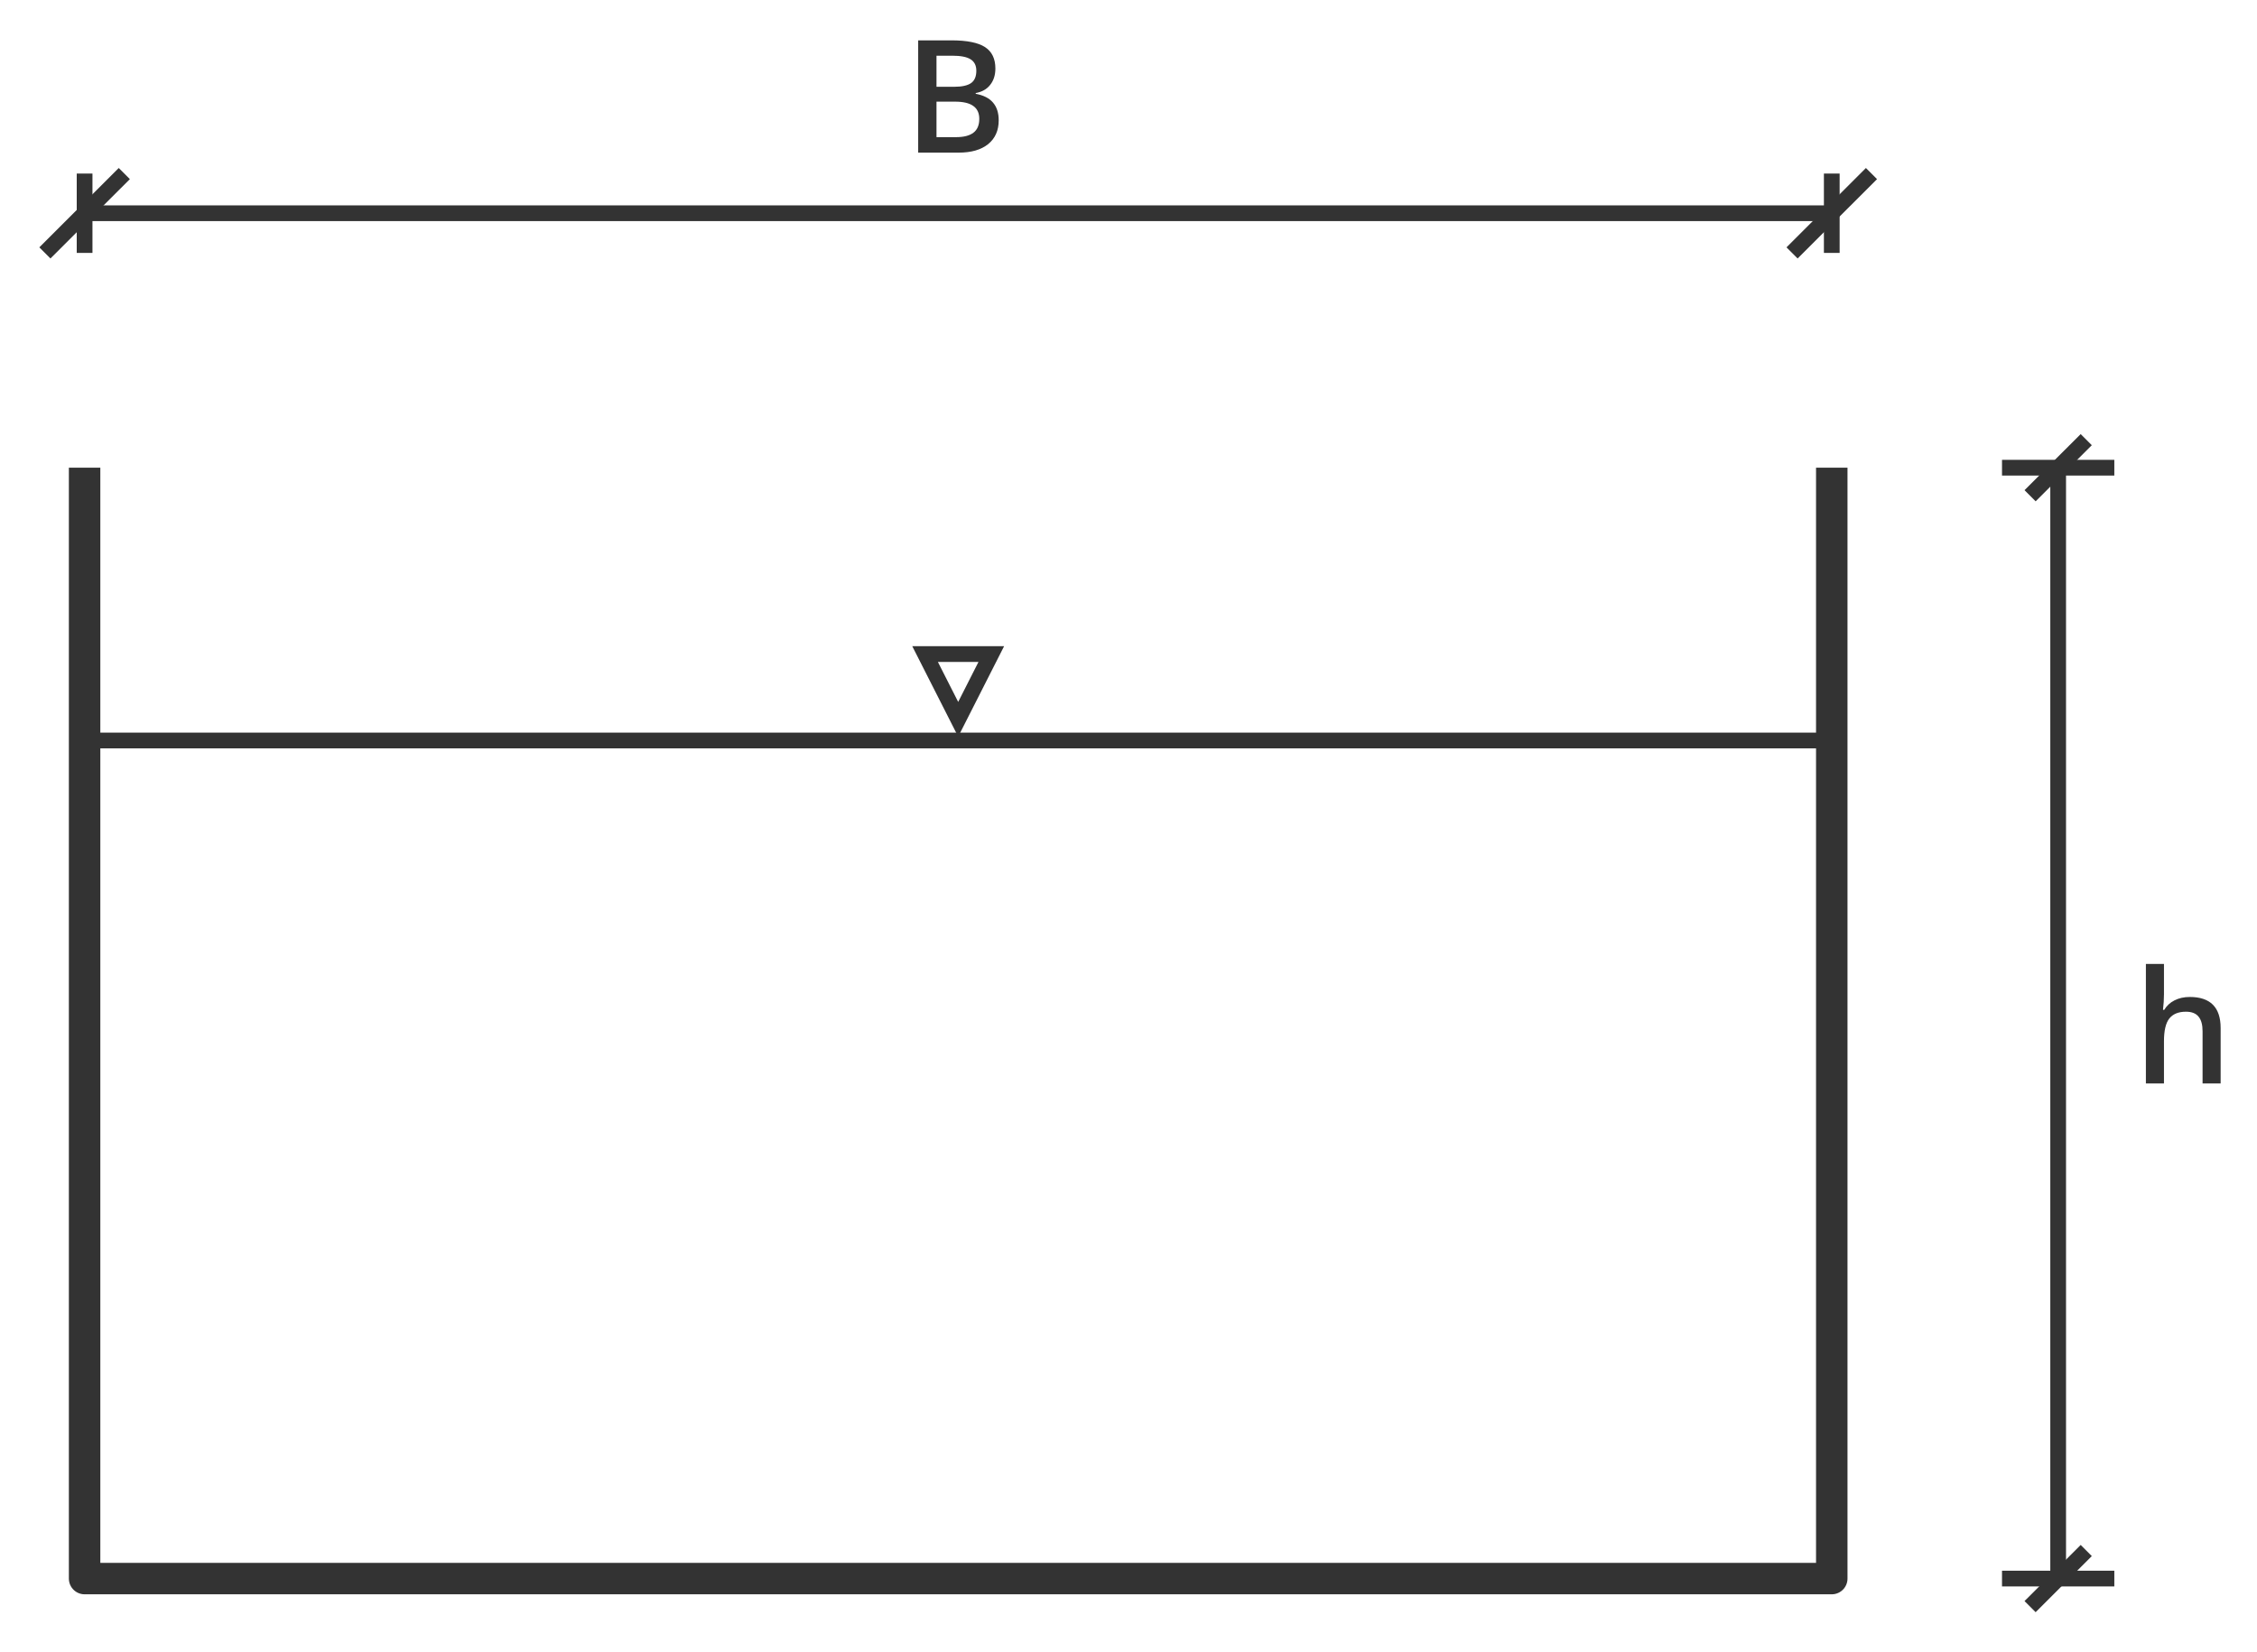
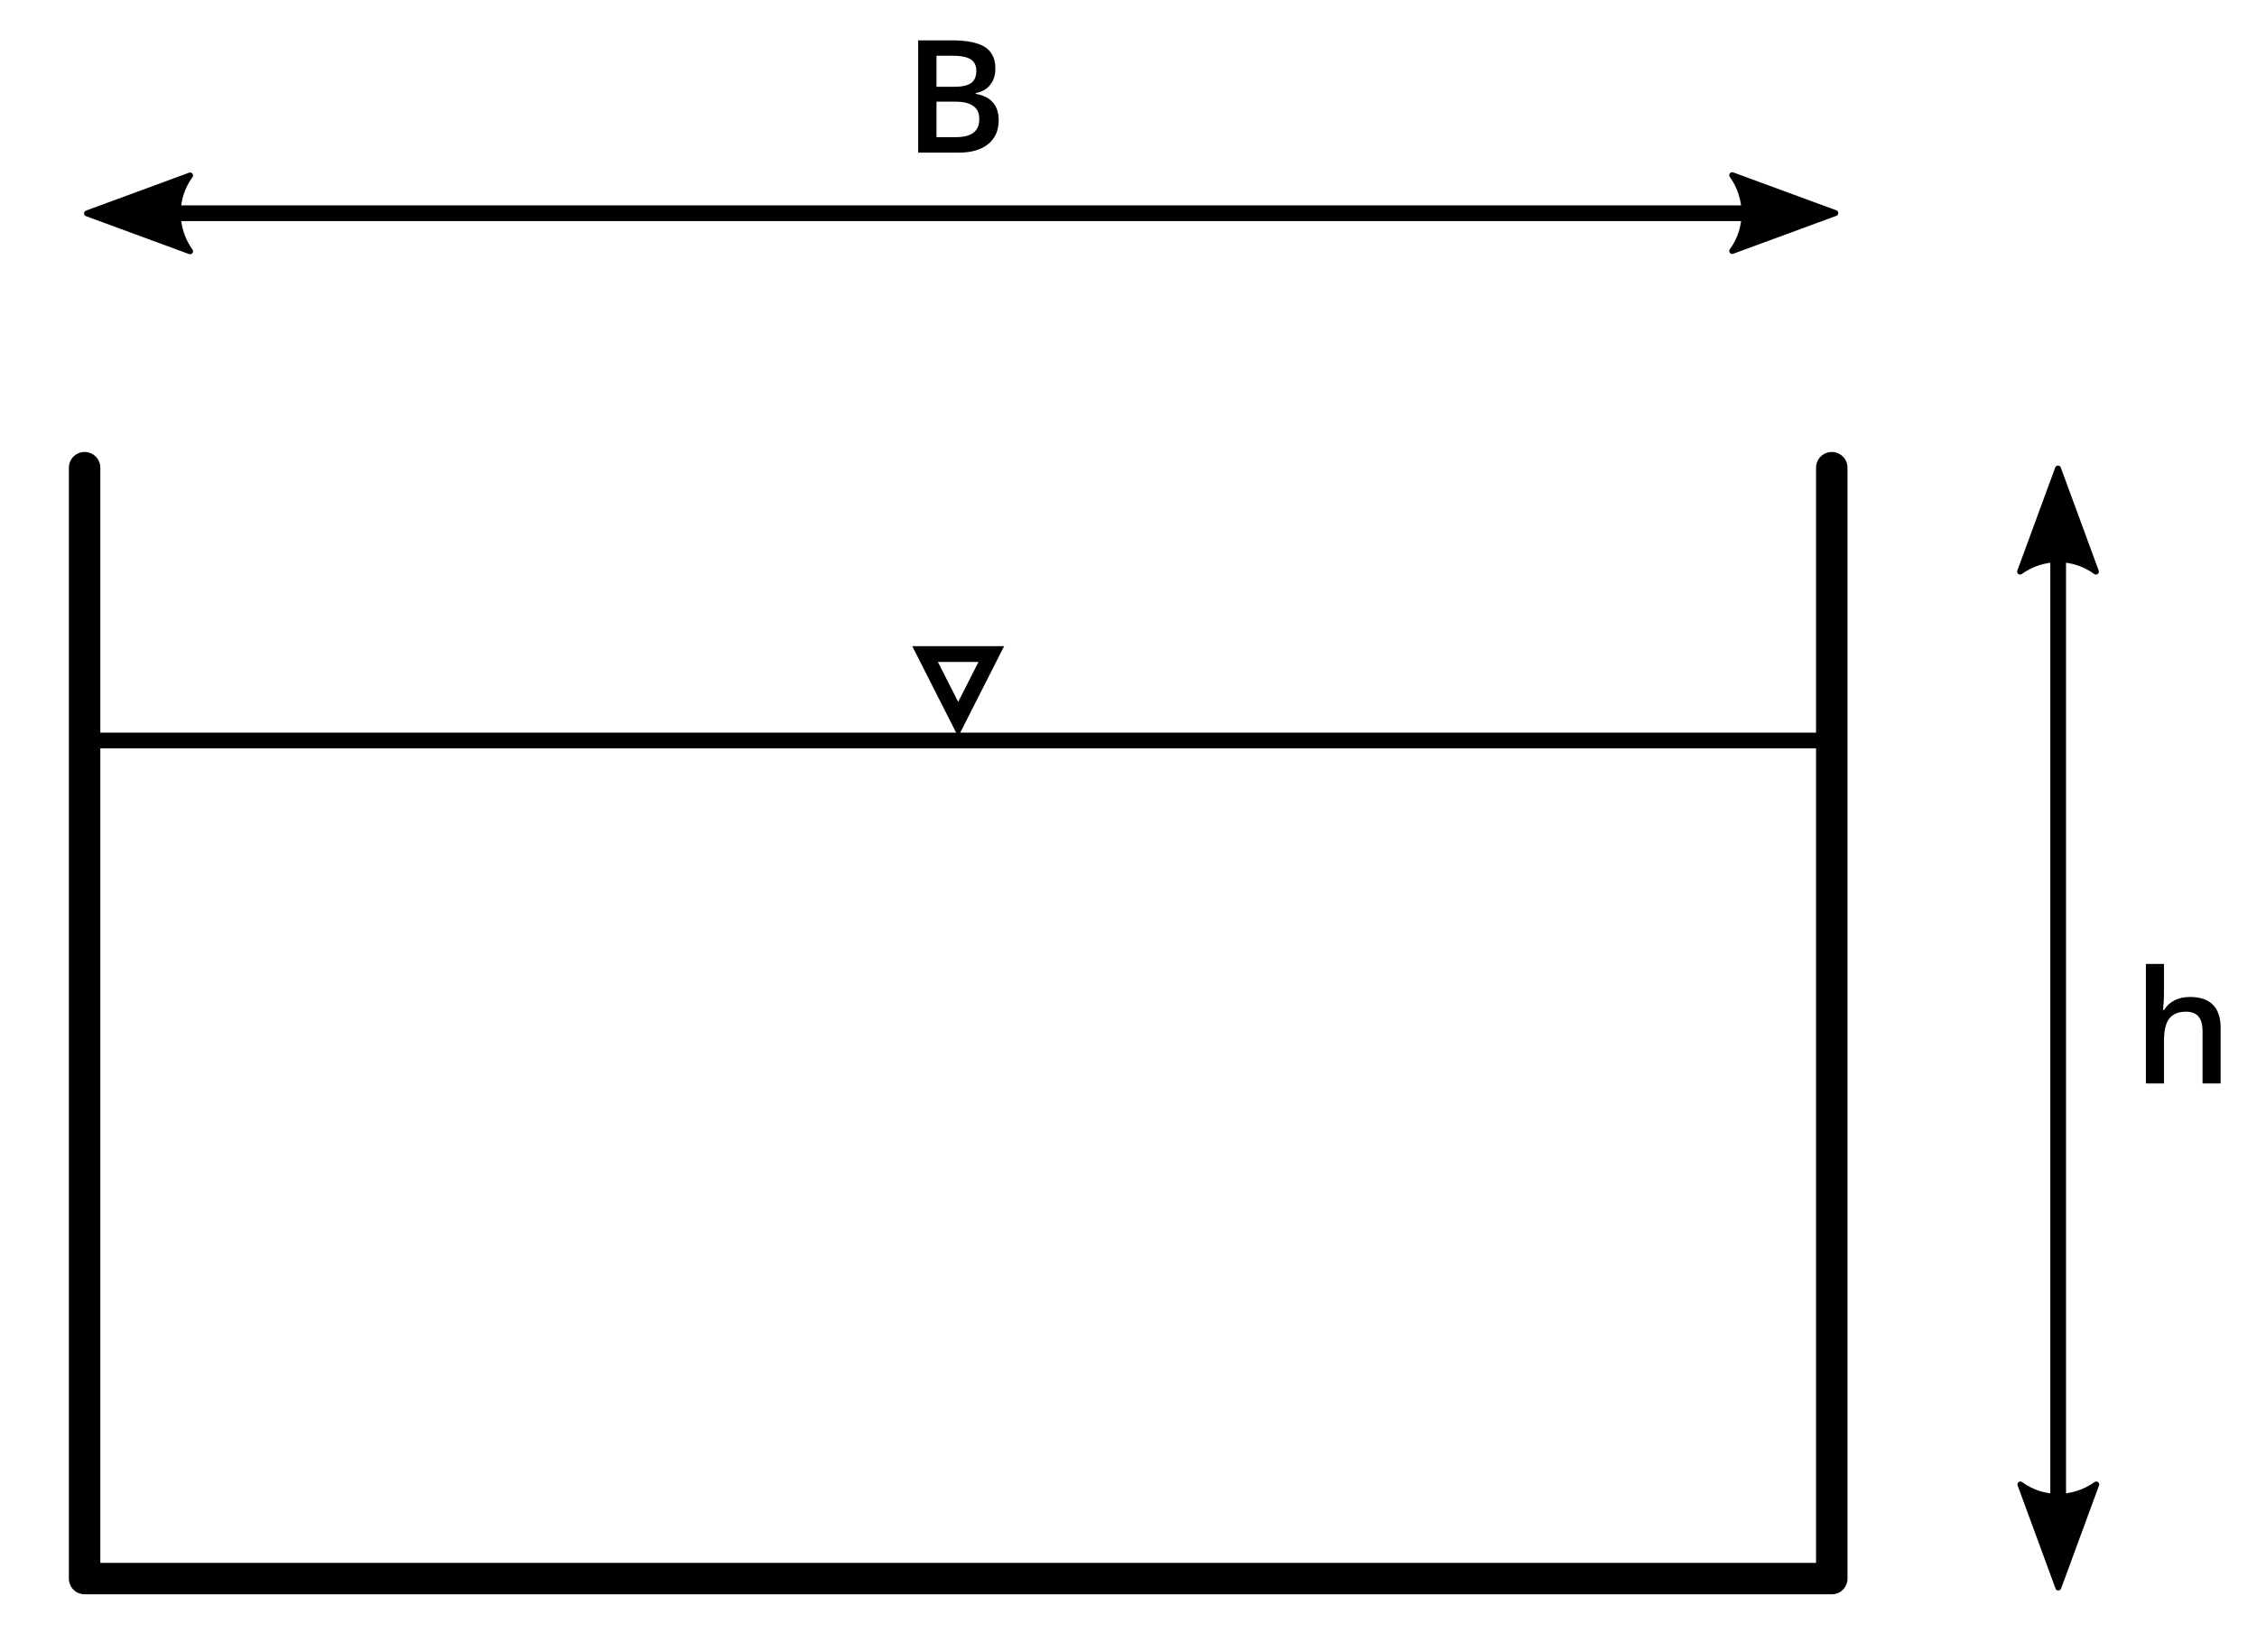
<svg xmlns="http://www.w3.org/2000/svg" width="286.971" height="210" viewBox="0 0 286.971 210" id="svg2" version="1.1">
-   <defs id="defs4" />
+   <defs id="defs4">
+     <marker style="overflow:visible" id="marker1186" refX="0.0" refY="0.0" orient="auto">
+       <path transform="scale(0.6) translate(0,0)" d="M 8.719,4.034 L -2.207,0.016 L 8.719,-4.002 C 6.973,-1.63 6.983,1.616 8.719,4.034 z " style="fill-rule:evenodd;stroke-width:0.625;stroke-linejoin:round;stroke:#000000;stroke-opacity:1;fill:#000000;fill-opacity:1" id="path1184" />
+     </marker>
+     <marker orient="auto" refY="0.0" refX="0.0" id="marker1146" style="overflow:visible;">
+       <path id="path1144" style="fill-rule:evenodd;stroke-width:0.625;stroke-linejoin:round;stroke:#000000;stroke-opacity:1;fill:#000000;fill-opacity:1" d="M 8.719,4.034 L -2.207,0.016 L 8.719,-4.002 C 6.973,-1.63 6.983,1.616 8.719,4.034 z " transform="scale(0.6) rotate(180) translate(0,0)" />
+     </marker>
+     <marker orient="auto" refY="0.0" refX="0.0" id="Arrow2Mstart" style="overflow:visible">
+       <path id="path854" style="fill-rule:evenodd;stroke-width:0.625;stroke-linejoin:round;stroke:#000000;stroke-opacity:1;fill:#000000;fill-opacity:1" d="M 8.719,4.034 L -2.207,0.016 L 8.719,-4.002 C 6.973,-1.63 6.983,1.616 8.719,4.034 z " transform="scale(0.6) translate(0,0)" />
+     </marker>
+     <marker orient="auto" refY="0.0" refX="0.0" id="Arrow2Mend" style="overflow:visible;">
+       <path id="path857" style="fill-rule:evenodd;stroke-width:0.625;stroke-linejoin:round;stroke:#000000;stroke-opacity:1;fill:#000000;fill-opacity:1" d="M 8.719,4.034 L -2.207,0.016 L 8.719,-4.002 C 6.973,-1.63 6.983,1.616 8.719,4.034 z " transform="scale(0.6) rotate(180) translate(0,0)" />
+     </marker>
+   </defs>
  <g id="layer1" transform="translate(-84.29261,-355.1402)">
-     <path style="color:#000000;display:inline;overflow:visible;visibility:visible;fill:none;fill-rule:evenodd;stroke:#333333;stroke-width:4;stroke-linecap:butt;stroke-linejoin:round;stroke-miterlimit:4;stroke-dasharray:none;stroke-dashoffset:0;stroke-opacity:1;marker:none;marker-start:none;marker-mid:none;marker-end:none;enable-background:accumulate" d="m 95.049,414.611 0,141.255 222.148,0 0,-141.255" id="path4153" />
-     <path style="color:#000000;display:inline;overflow:visible;visibility:visible;fill:none;fill-rule:evenodd;stroke:#333333;stroke-width:2;stroke-linecap:butt;stroke-linejoin:miter;stroke-miterlimit:4;stroke-dasharray:none;stroke-dashoffset:0;stroke-opacity:1;marker:none;marker-start:none;marker-mid:none;marker-end:none;enable-background:accumulate" d="m 95.049,382.254 222.148,0" id="path4155" />
-     <path style="color:#000000;display:inline;overflow:visible;visibility:visible;fill:none;fill-rule:evenodd;stroke:#333333;stroke-width:2;stroke-linecap:butt;stroke-linejoin:miter;stroke-miterlimit:4;stroke-dasharray:none;stroke-dashoffset:0;stroke-opacity:1;marker:none;marker-start:none;marker-mid:none;marker-end:none;enable-background:accumulate" d="m 345.982,414.611 0,141.255" id="path4157" />
-     <path style="color:#000000;display:inline;overflow:visible;visibility:visible;fill:none;fill-rule:evenodd;stroke:#333333;stroke-width:2;stroke-linecap:butt;stroke-linejoin:miter;stroke-miterlimit:4;stroke-dasharray:none;stroke-dashoffset:0;stroke-opacity:1;marker:none;marker-start:none;marker-mid:none;marker-end:none;enable-background:accumulate" d="m 95.049,387.299 0,-10.09" id="path4159" />
-     <path style="color:#000000;display:inline;overflow:visible;visibility:visible;fill:none;fill-rule:evenodd;stroke:#333333;stroke-width:2;stroke-linecap:butt;stroke-linejoin:miter;stroke-miterlimit:4;stroke-dasharray:none;stroke-dashoffset:0;stroke-opacity:1;marker:none;marker-start:none;marker-mid:none;marker-end:none;enable-background:accumulate" d="M 100.098,377.21 90,387.299" id="path4161" />
-     <path id="path4181" d="m 317.197,387.299 0,-10.09" style="color:#000000;display:inline;overflow:visible;visibility:visible;fill:none;fill-rule:evenodd;stroke:#333333;stroke-width:2;stroke-linecap:butt;stroke-linejoin:miter;stroke-miterlimit:4;stroke-dasharray:none;stroke-dashoffset:0;stroke-opacity:1;marker:none;marker-start:none;marker-mid:none;marker-end:none;enable-background:accumulate" />
-     <path id="path4183" d="m 322.246,377.21 -10.098,10.09" style="color:#000000;display:inline;overflow:visible;visibility:visible;fill:none;fill-rule:evenodd;stroke:#333333;stroke-width:2;stroke-linecap:butt;stroke-linejoin:miter;stroke-miterlimit:4;stroke-dasharray:none;stroke-dashoffset:0;stroke-opacity:1;marker:none;marker-start:none;marker-mid:none;marker-end:none;enable-background:accumulate" />
-     <text xml:space="preserve" style="color:#000000;font-style:normal;font-variant:normal;font-weight:normal;font-stretch:normal;font-size:15.14px;line-height:127%;font-family:'Droid Sans';-inkscape-font-specification:'Droid Sans';text-indent:0;text-align:start;text-decoration:none;text-decoration-line:none;text-decoration-style:solid;text-decoration-color:#000000;letter-spacing:0px;word-spacing:0px;text-transform:none;direction:ltr;block-progression:tb;writing-mode:lr-tb;baseline-shift:baseline;text-anchor:start;white-space:normal;clip-rule:nonzero;display:inline;overflow:visible;visibility:visible;opacity:1;isolation:auto;mix-blend-mode:normal;color-interpolation:sRGB;color-interpolation-filters:linearRGB;solid-color:#000000;solid-opacity:1;fill:#333333;fill-opacity:1;fill-rule:nonzero;stroke:none;stroke-width:1px;stroke-linecap:butt;stroke-linejoin:miter;stroke-miterlimit:4;stroke-dasharray:none;stroke-dashoffset:0;stroke-opacity:1;color-rendering:auto;image-rendering:auto;shape-rendering:auto;text-rendering:auto;enable-background:accumulate" x="199.068" y="374.693" id="text4189" transform="scale(1.000395,0.9996052)">
-       <tspan id="tspan4191" x="199.068" y="374.693" style="font-style:normal;font-variant:normal;font-weight:600;font-stretch:normal;font-size:20px;font-family:'Open Sans';-inkscape-font-specification:'Open Sans Semi-Bold';fill:#333333;fill-opacity:1;stroke:none;stroke-opacity:1">B</tspan>
+     <path style="color:#000000;display:inline;overflow:visible;visibility:visible;fill:none;fill-rule:evenodd;stroke:#000000;stroke-width:4;stroke-linecap:round;stroke-linejoin:round;stroke-miterlimit:4;stroke-dasharray:none;stroke-dashoffset:0;stroke-opacity:1;marker:none;marker-start:none;marker-mid:none;marker-end:none;enable-background:accumulate" d="m 95.049,414.611 0,141.255 222.148,0 0,-141.255" id="path4153" />
+     <path style="color:#000000;display:inline;overflow:visible;visibility:visible;fill:none;fill-rule:evenodd;stroke:#000000;stroke-width:2;stroke-linecap:butt;stroke-linejoin:miter;stroke-miterlimit:4;stroke-dasharray:none;stroke-dashoffset:0;stroke-opacity:1;marker:none;marker-start:url(#marker1186);marker-mid:none;marker-end:url(#marker1146);enable-background:accumulate" d="M 98,382.254 H 315" id="path4155" />
+     <path style="color:#000000;display:inline;overflow:visible;visibility:visible;fill:none;fill-rule:evenodd;stroke:#000000;stroke-width:2;stroke-linecap:butt;stroke-linejoin:miter;stroke-miterlimit:4;stroke-dasharray:none;stroke-dashoffset:0;stroke-opacity:1;marker:none;marker-start:url(#Arrow2Mstart);marker-mid:none;marker-end:url(#Arrow2Mend);enable-background:accumulate" d="M 345.982,417.362 V 554.362" id="path4157" />
+     <text xml:space="preserve" style="color:#000000;font-style:normal;font-variant:normal;font-weight:normal;font-stretch:normal;line-height:0%;font-family:'Droid Sans';-inkscape-font-specification:'Droid Sans';text-indent:0;text-align:start;text-decoration:none;text-decoration-line:none;text-decoration-style:solid;text-decoration-color:#000000;letter-spacing:0px;word-spacing:0px;text-transform:none;writing-mode:lr-tb;direction:ltr;baseline-shift:baseline;text-anchor:start;white-space:normal;clip-rule:nonzero;display:inline;overflow:visible;visibility:visible;opacity:1;isolation:auto;mix-blend-mode:normal;color-interpolation:sRGB;color-interpolation-filters:linearRGB;solid-color:#000000;solid-opacity:1;fill:#000000;fill-opacity:1;fill-rule:nonzero;stroke:none;stroke-width:1px;stroke-linecap:butt;stroke-linejoin:miter;stroke-miterlimit:4;stroke-dasharray:none;stroke-dashoffset:0;stroke-opacity:1;color-rendering:auto;image-rendering:auto;shape-rendering:auto;text-rendering:auto;enable-background:accumulate;" x="199.068" y="374.693" id="text4189" transform="scale(1.000395,0.9996052)">
+       <tspan id="tspan4191" x="199.068" y="374.693" style="font-style:normal;font-variant:normal;font-weight:600;font-stretch:normal;font-size:20px;line-height:1.27;font-family:'Open Sans';-inkscape-font-specification:'Open Sans Semi-Bold';fill:#000000;fill-opacity:1;stroke:none;stroke-opacity:1;">B</tspan>
    </text>
-     <path style="color:#000000;display:inline;overflow:visible;visibility:visible;fill:none;fill-rule:evenodd;stroke:#333333;stroke-width:2;stroke-linecap:butt;stroke-linejoin:miter;stroke-miterlimit:4;stroke-dasharray:none;stroke-dashoffset:0;stroke-opacity:1;marker:none;marker-start:none;marker-mid:none;marker-end:none;enable-background:accumulate" d="m 342.412,418.178 7.14,-7.134" id="path4205" />
-     <path style="color:#000000;display:inline;overflow:visible;visibility:visible;fill:none;fill-rule:evenodd;stroke:#333333;stroke-width:2;stroke-linecap:butt;stroke-linejoin:miter;stroke-miterlimit:4;stroke-dasharray:none;stroke-dashoffset:0;stroke-opacity:1;marker:none;marker-start:none;marker-mid:none;marker-end:none;enable-background:accumulate" d="m 353.122,414.611 -14.28,0" id="path4207" />
-     <path id="path4215" d="m 342.412,559.433 7.14,-7.134" style="color:#000000;display:inline;overflow:visible;visibility:visible;fill:none;fill-rule:evenodd;stroke:#333333;stroke-width:2;stroke-linecap:butt;stroke-linejoin:miter;stroke-miterlimit:4;stroke-dasharray:none;stroke-dashoffset:0;stroke-opacity:1;marker:none;marker-start:none;marker-mid:none;marker-end:none;enable-background:accumulate" />
-     <path id="path4217" d="m 353.122,555.866 -14.28,0" style="color:#000000;display:inline;overflow:visible;visibility:visible;fill:none;fill-rule:evenodd;stroke:#333333;stroke-width:2;stroke-linecap:butt;stroke-linejoin:miter;stroke-miterlimit:4;stroke-dasharray:none;stroke-dashoffset:0;stroke-opacity:1;marker:none;marker-start:none;marker-mid:none;marker-end:none;enable-background:accumulate" />
-     <text id="text4227" y="493.099" x="355.355" style="color:#000000;font-style:normal;font-variant:normal;font-weight:normal;font-stretch:normal;font-size:15.14px;line-height:127%;font-family:'Droid Sans';-inkscape-font-specification:'Droid Sans';text-indent:0;text-align:start;text-decoration:none;text-decoration-line:none;text-decoration-style:solid;text-decoration-color:#000000;letter-spacing:0px;word-spacing:0px;text-transform:none;direction:ltr;block-progression:tb;writing-mode:lr-tb;baseline-shift:baseline;text-anchor:start;white-space:normal;clip-rule:nonzero;display:inline;overflow:visible;visibility:visible;opacity:1;isolation:auto;mix-blend-mode:normal;color-interpolation:sRGB;color-interpolation-filters:linearRGB;solid-color:#000000;solid-opacity:1;fill:#333333;fill-opacity:1;fill-rule:nonzero;stroke:none;stroke-width:1px;stroke-linecap:butt;stroke-linejoin:miter;stroke-miterlimit:4;stroke-dasharray:none;stroke-dashoffset:0;stroke-opacity:1;color-rendering:auto;image-rendering:auto;shape-rendering:auto;text-rendering:auto;enable-background:accumulate" xml:space="preserve" transform="scale(1.000395,0.9996052)">
-       <tspan style="font-style:normal;font-variant:normal;font-weight:600;font-stretch:normal;font-size:20px;font-family:'Open Sans';-inkscape-font-specification:'Open Sans Semi-Bold';fill:#333333;fill-opacity:1;stroke:none;stroke-opacity:1" y="493.099" x="355.355" id="tspan4229">h</tspan>
+     <text id="text4227" y="493.099" x="355.355" style="color:#000000;font-style:normal;font-variant:normal;font-weight:normal;font-stretch:normal;line-height:0%;font-family:'Droid Sans';-inkscape-font-specification:'Droid Sans';text-indent:0;text-align:start;text-decoration:none;text-decoration-line:none;text-decoration-style:solid;text-decoration-color:#000000;letter-spacing:0px;word-spacing:0px;text-transform:none;writing-mode:lr-tb;direction:ltr;baseline-shift:baseline;text-anchor:start;white-space:normal;clip-rule:nonzero;display:inline;overflow:visible;visibility:visible;opacity:1;isolation:auto;mix-blend-mode:normal;color-interpolation:sRGB;color-interpolation-filters:linearRGB;solid-color:#000000;solid-opacity:1;fill:#000000;fill-opacity:1;fill-rule:nonzero;stroke:none;stroke-width:1px;stroke-linecap:butt;stroke-linejoin:miter;stroke-miterlimit:4;stroke-dasharray:none;stroke-dashoffset:0;stroke-opacity:1;color-rendering:auto;image-rendering:auto;shape-rendering:auto;text-rendering:auto;enable-background:accumulate;" xml:space="preserve" transform="scale(1.000395,0.9996052)">
+       <tspan style="font-style:normal;font-variant:normal;font-weight:600;font-stretch:normal;font-size:20px;line-height:1.27;font-family:'Open Sans';-inkscape-font-specification:'Open Sans Semi-Bold';fill:#000000;fill-opacity:1;stroke:none;stroke-opacity:1;" y="493.099" x="355.355" id="tspan4229">h</tspan>
    </text>
-     <path style="color:#000000;display:inline;overflow:visible;visibility:visible;fill:none;fill-rule:evenodd;stroke:#333333;stroke-width:2;stroke-linecap:butt;stroke-linejoin:miter;stroke-miterlimit:4;stroke-dasharray:none;stroke-dashoffset:0;stroke-opacity:1;marker:none;marker-start:none;marker-mid:none;marker-end:none;enable-background:accumulate" d="m 96.255,449.299 221.02,0" id="path5099" />
-     <path style="color:#000000;display:inline;overflow:visible;visibility:visible;fill:none;fill-rule:evenodd;stroke:#333333;stroke-width:2;stroke-linecap:butt;stroke-linejoin:miter;stroke-miterlimit:4;stroke-dasharray:none;stroke-dashoffset:0;stroke-opacity:1;marker:none;marker-start:none;marker-mid:none;marker-end:none;enable-background:accumulate" d="m 201.913,438.308 4.21,8.297 4.21,-8.297 z" id="path4981" />
+     <path style="color:#000000;display:inline;overflow:visible;visibility:visible;fill:none;fill-rule:evenodd;stroke:#000000;stroke-width:2;stroke-linecap:butt;stroke-linejoin:miter;stroke-miterlimit:4;stroke-dasharray:none;stroke-dashoffset:0;stroke-opacity:1;marker:none;marker-start:none;marker-mid:none;marker-end:none;enable-background:accumulate" d="m 96.255,449.299 221.02,0" id="path5099" />
+     <path style="color:#000000;display:inline;overflow:visible;visibility:visible;fill:none;fill-rule:evenodd;stroke:#000000;stroke-width:2;stroke-linecap:butt;stroke-linejoin:miter;stroke-miterlimit:4;stroke-dasharray:none;stroke-dashoffset:0;stroke-opacity:1;marker:none;marker-start:none;marker-mid:none;marker-end:none;enable-background:accumulate" d="m 201.913,438.308 4.21,8.297 4.21,-8.297 z" id="path4981" />
  </g>
</svg>
